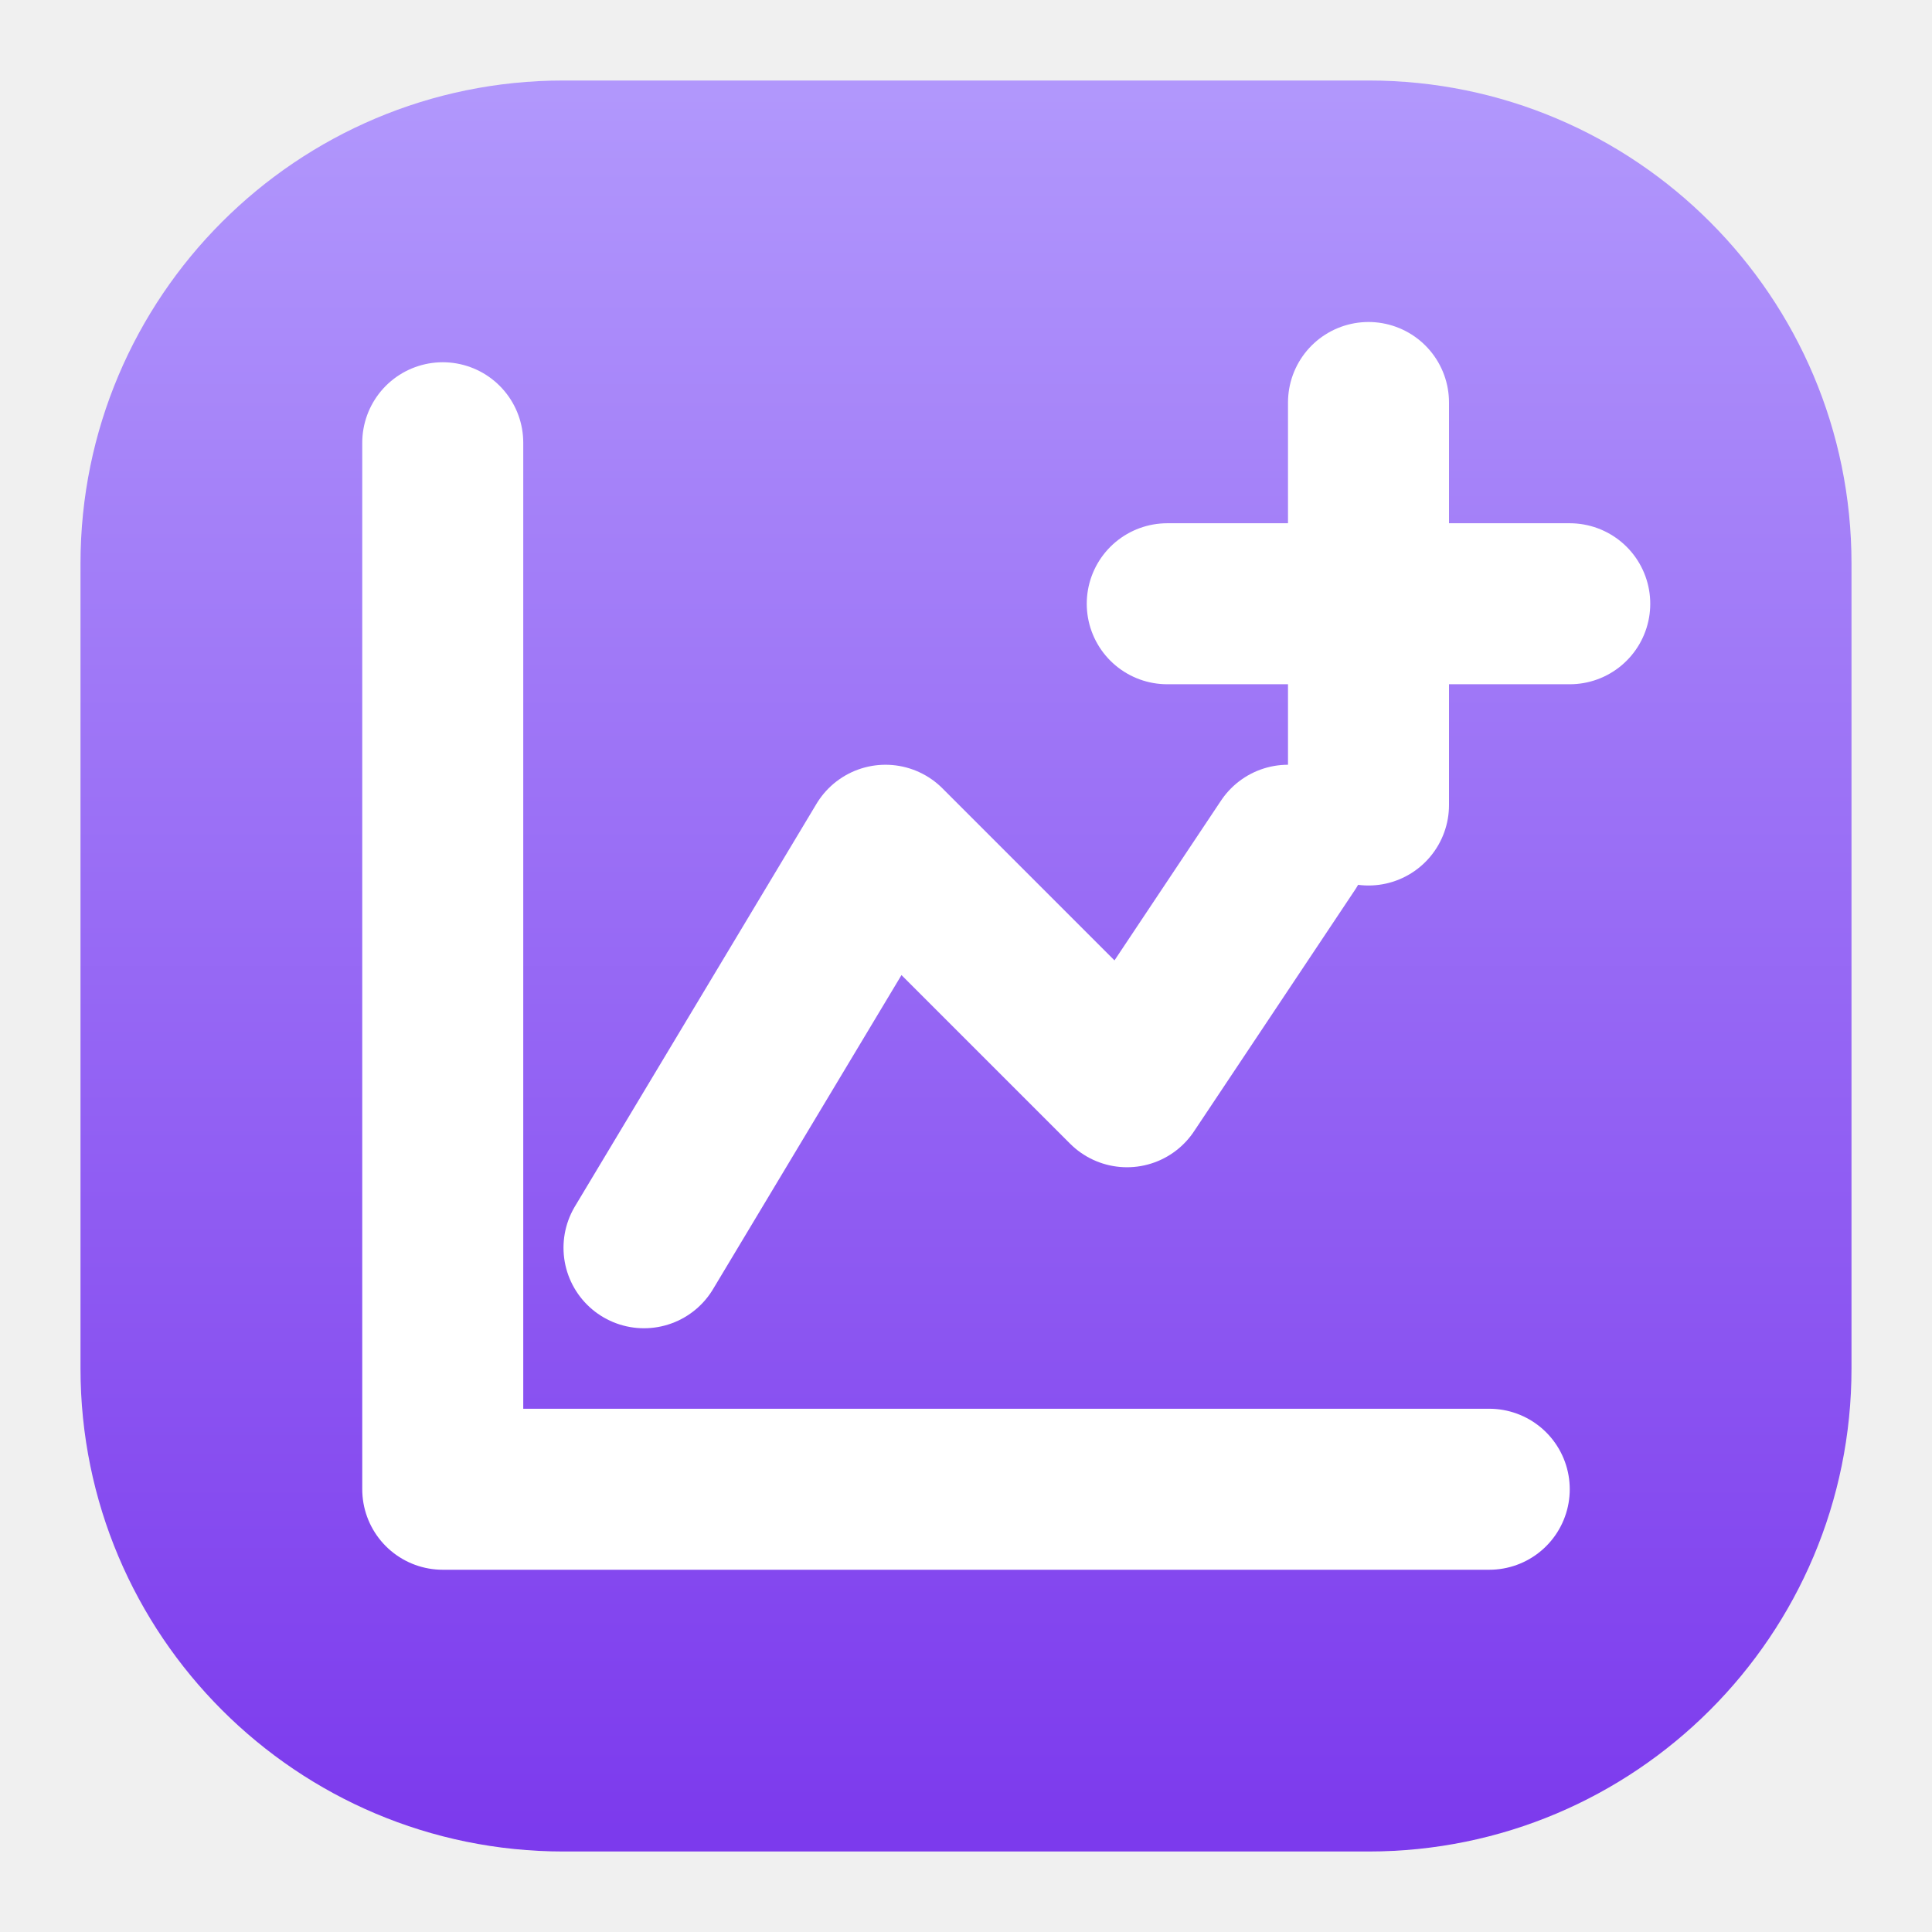
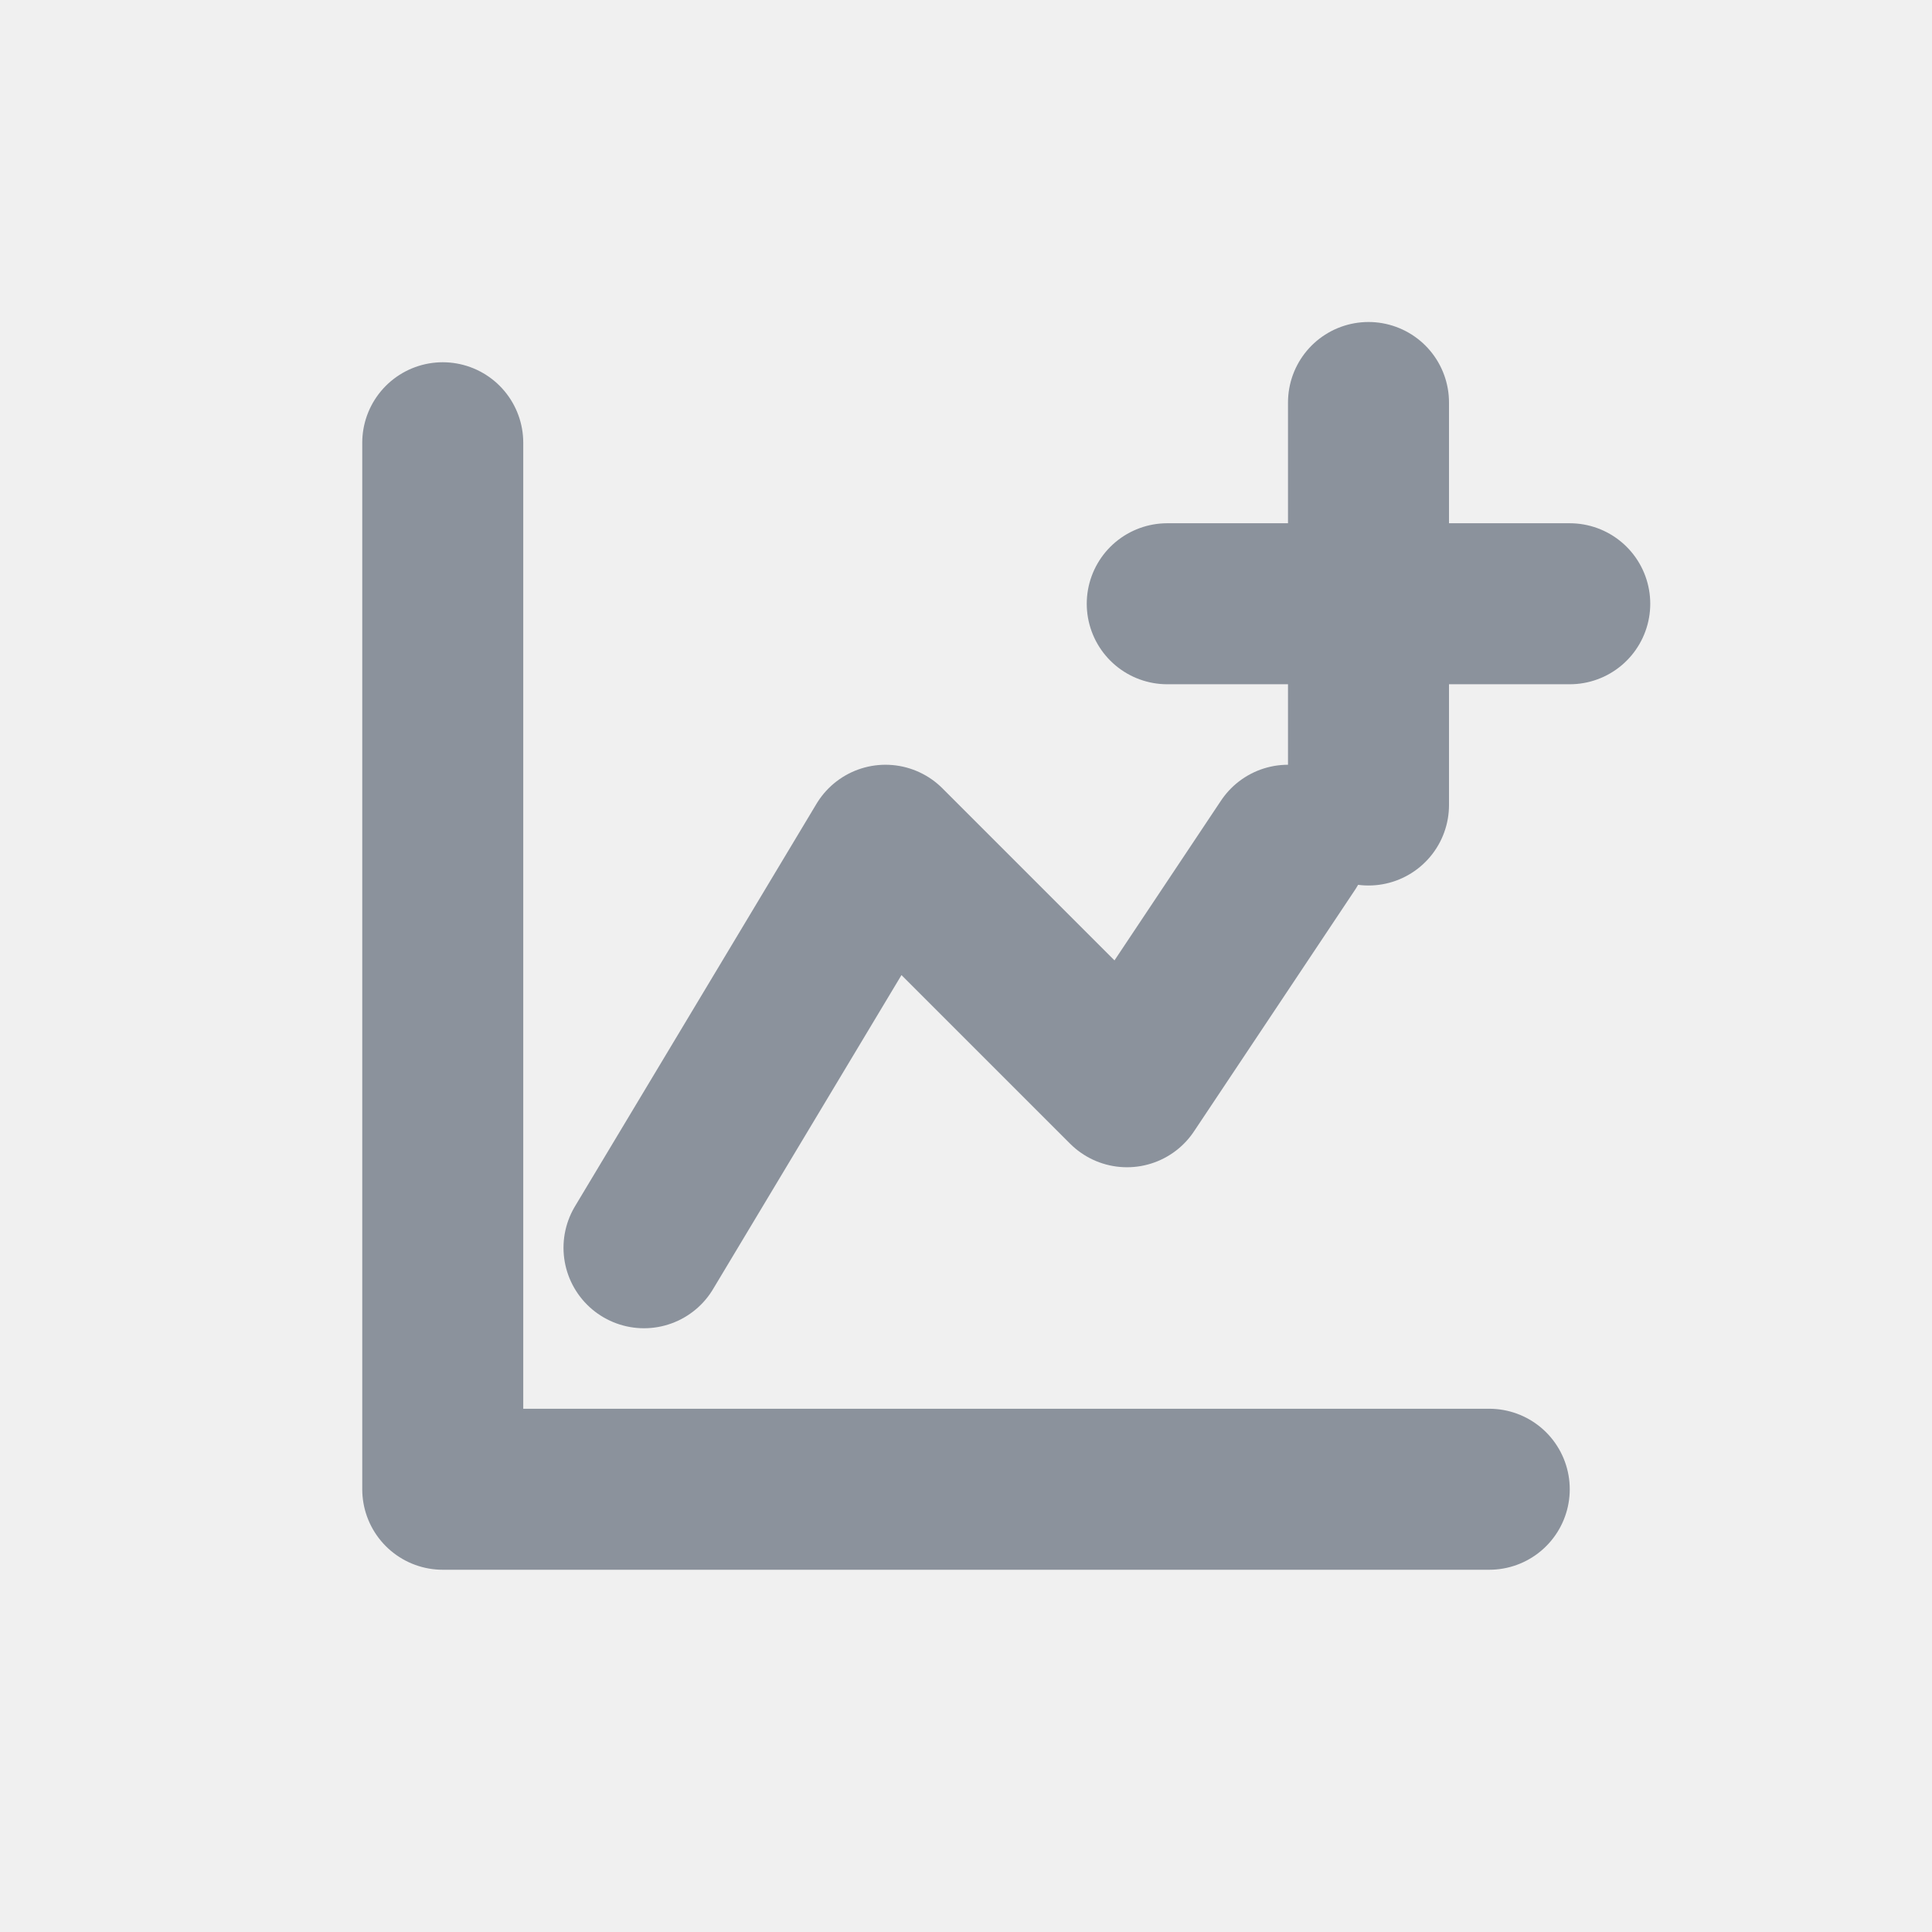
<svg xmlns="http://www.w3.org/2000/svg" width="24" height="24" viewBox="0 0 24 24">
-   <defs>
-     <linearGradient id="g_add_sign_tool" x1="0" y1="0" x2="0" y2="1">
-       <stop offset="0" stop-color="#B197FC" />
-       <stop offset="1" stop-color="#7C3AED" />
-     </linearGradient>
-   </defs>
-   <rect x="1" y="1" width="22" height="22" rx="6" fill="url(#g_add_sign_tool)" />
-   <path d="M5.5 5.5v13h13M8 15.5l3-5 3 3 2-3M17 5v5M14.5 7.5h5" fill="none" stroke="#fff" stroke-width="2" stroke-linecap="round" stroke-linejoin="round" />
+   <path d="M5.5 5.5v13h13M8 15.5l3-5 3 3 2-3M17 5v5M14.5 7.5h5" fill="none" stroke="#8B929C" stroke-width="2" stroke-linecap="round" stroke-linejoin="round" />
</svg>
